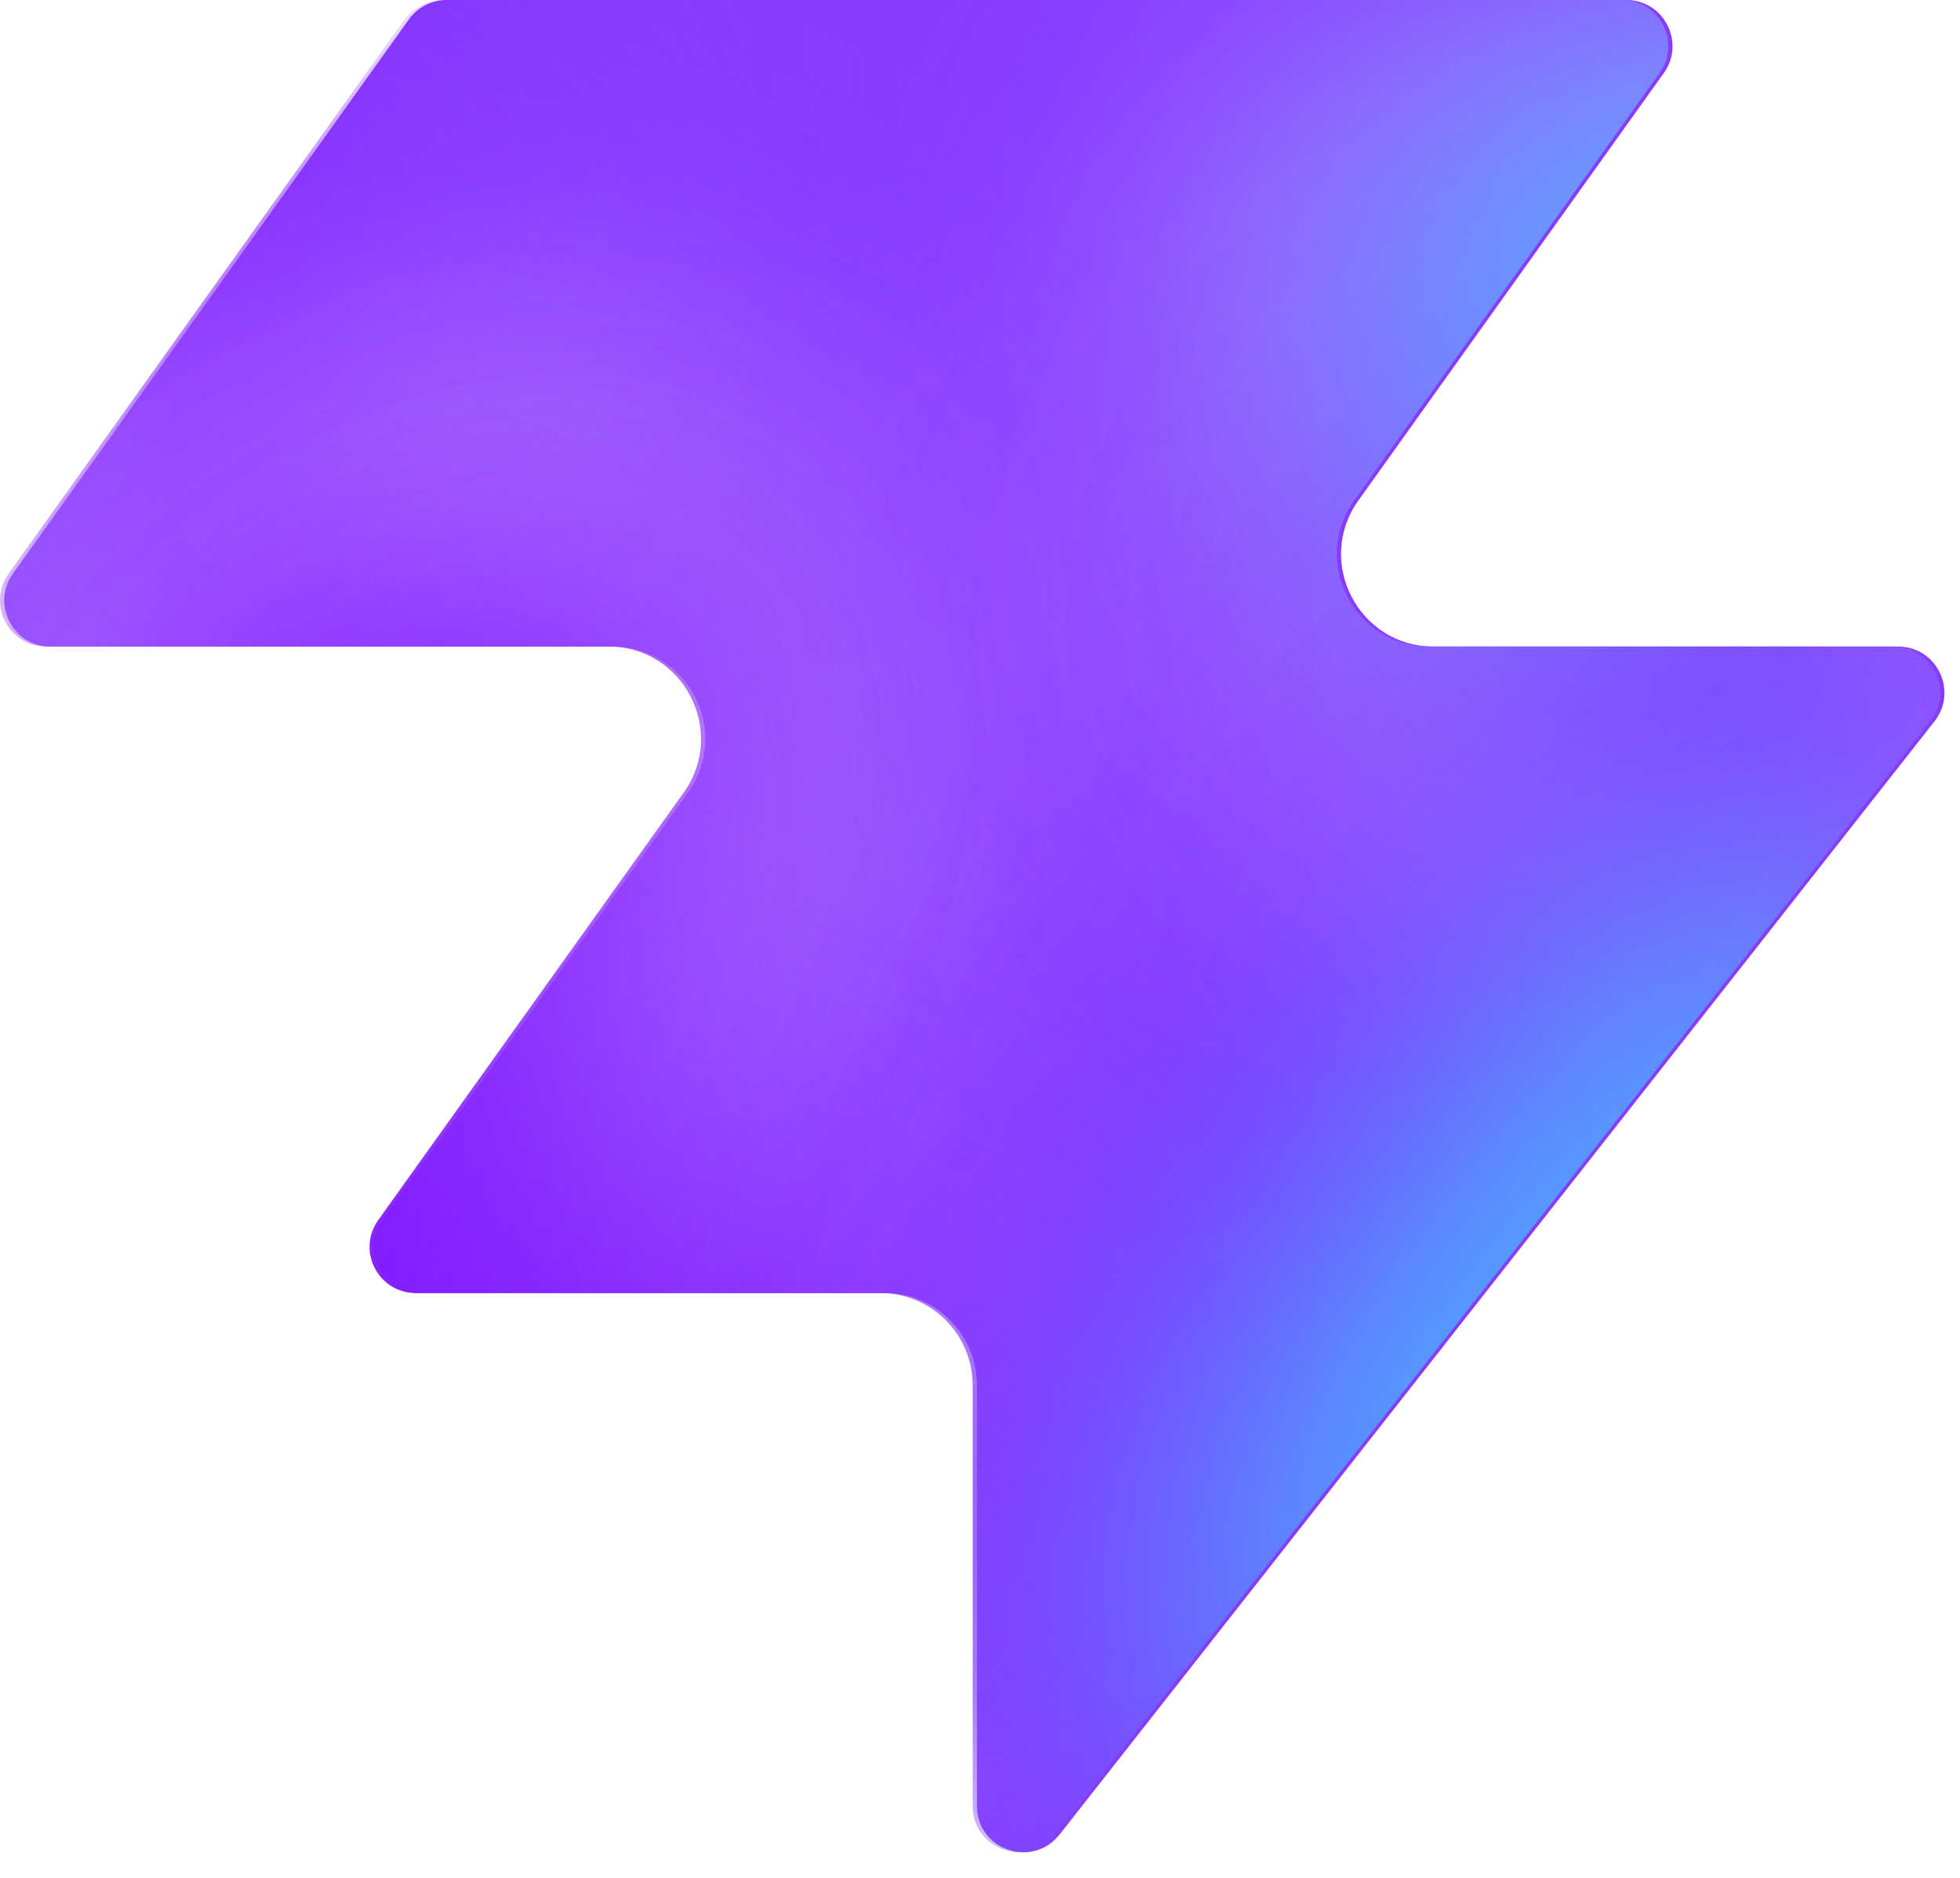
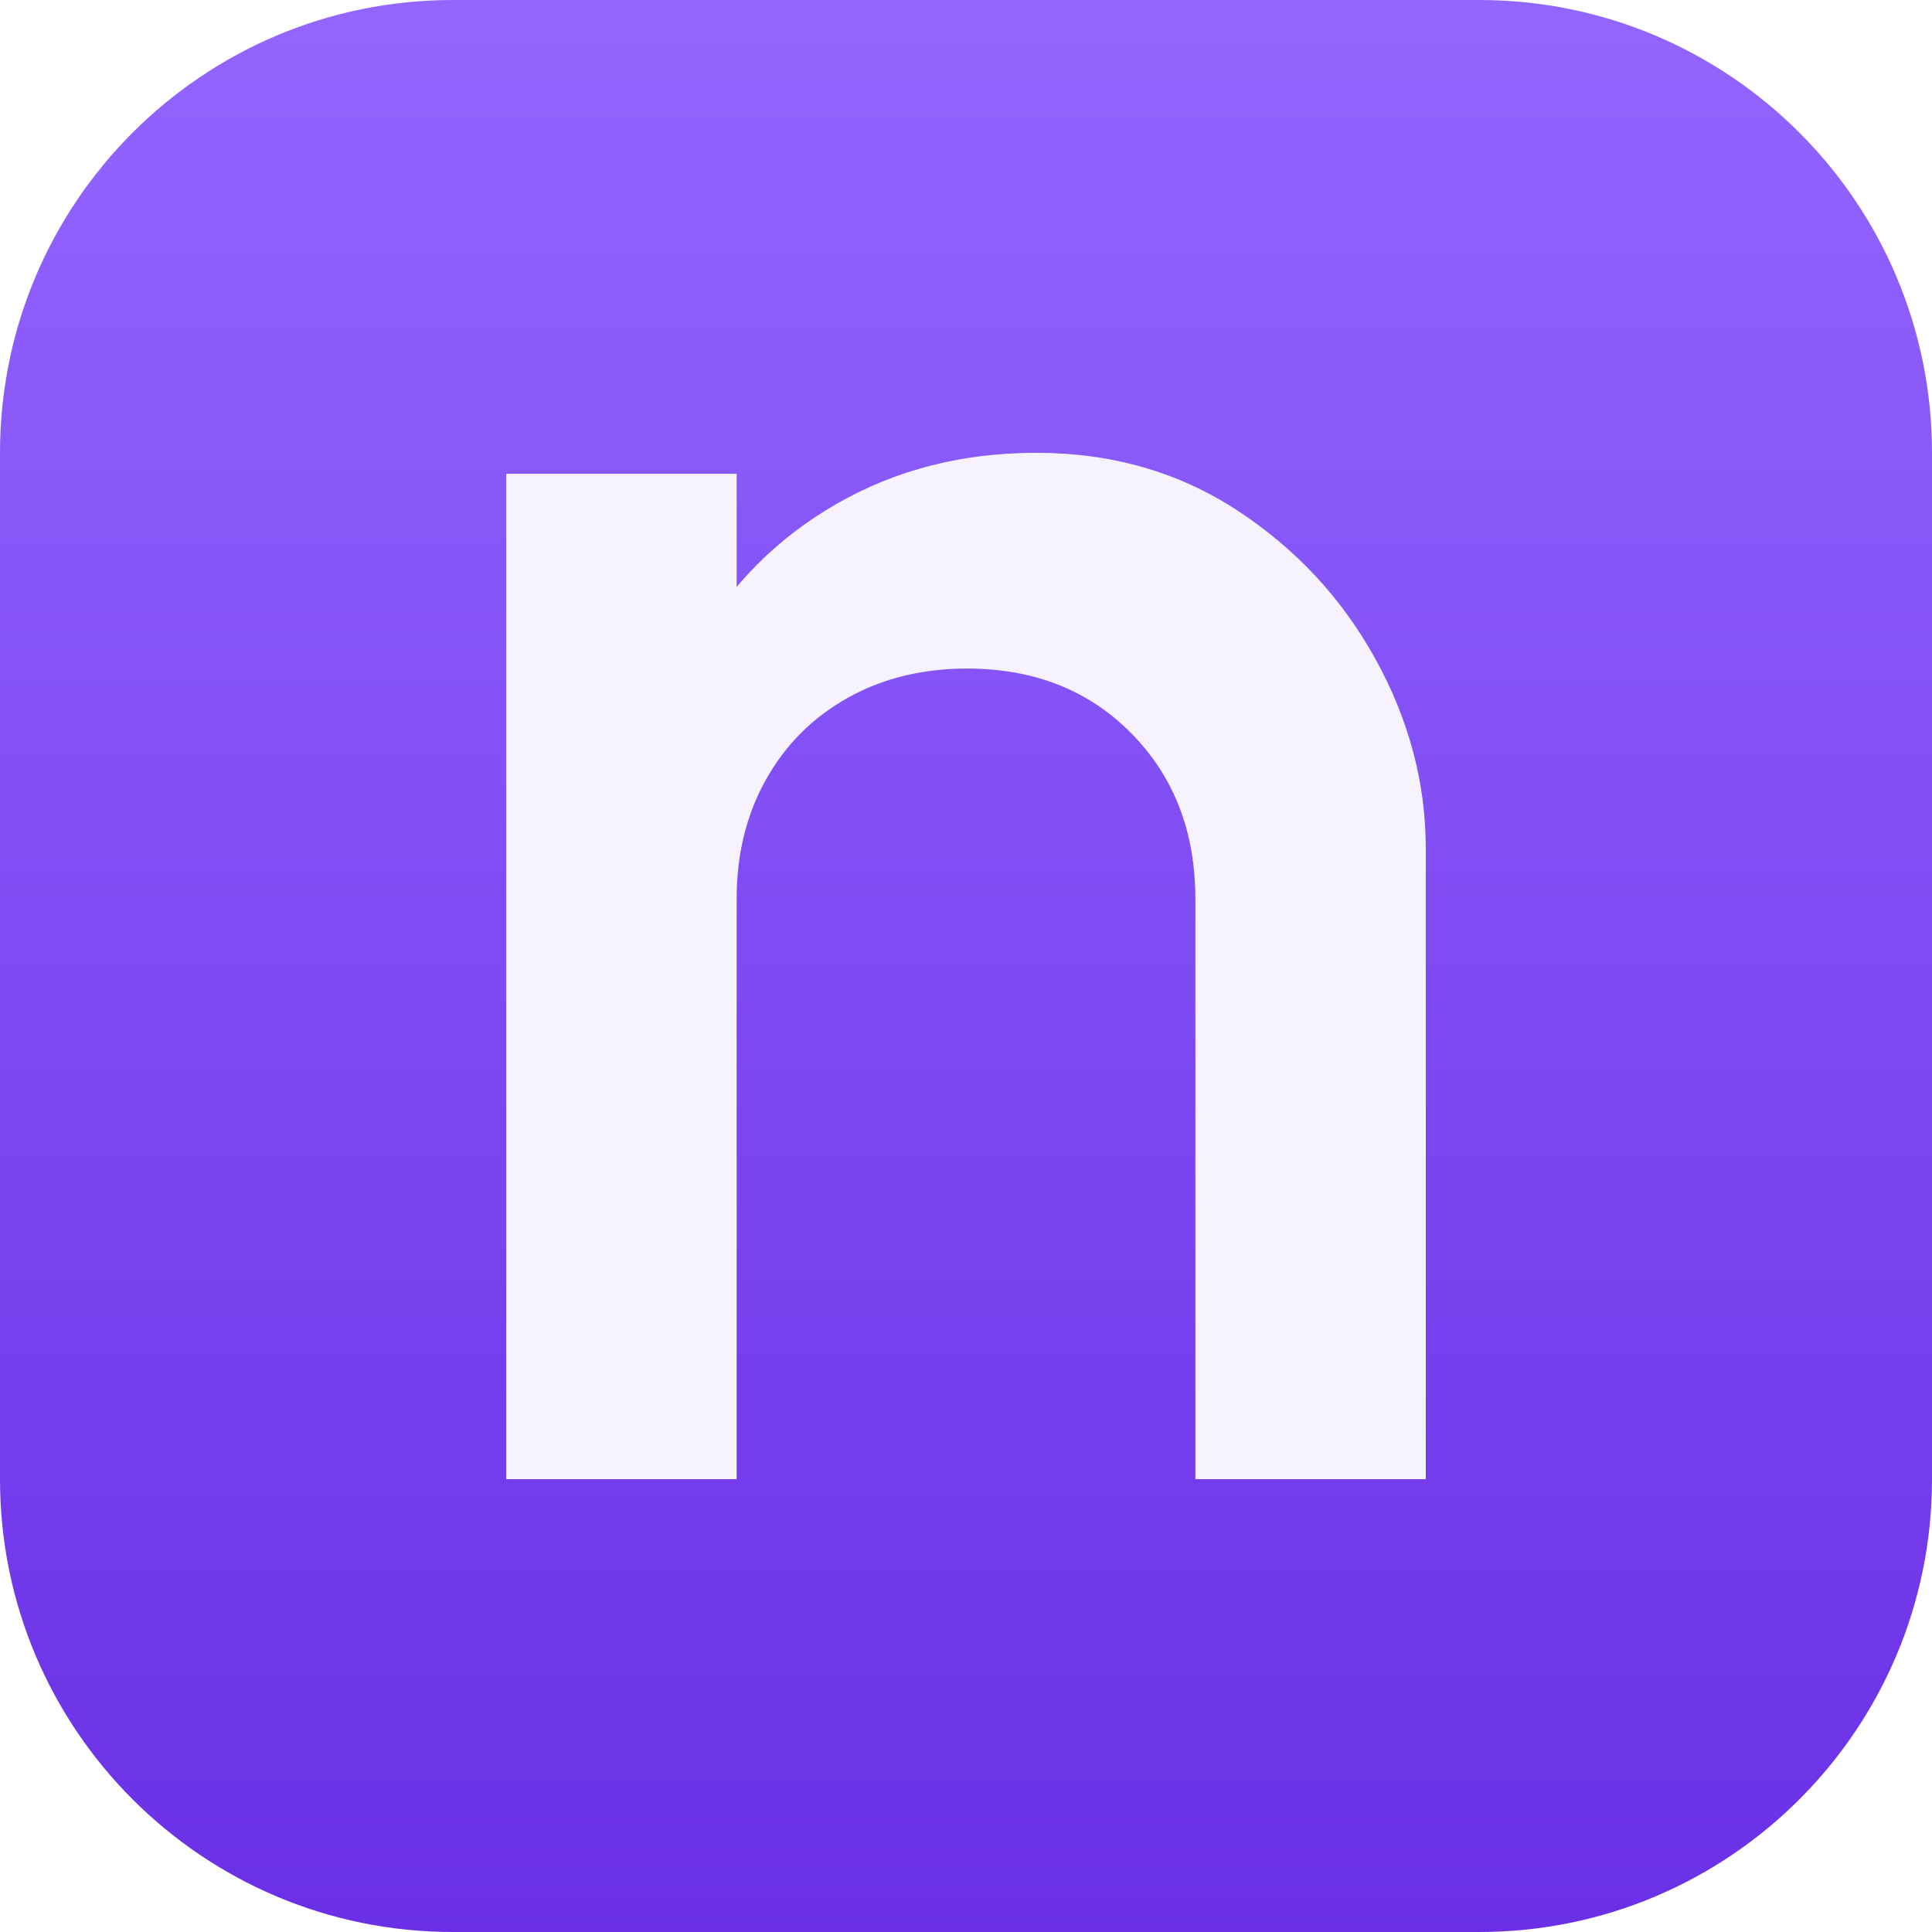
- <svg xmlns="http://www.w3.org/2000/svg" width="48" height="46" fill="none" viewBox="0 0 48 46">
-   <path fill="#863bff" d="M25.946 44.938c-.664.845-2.021.375-2.021-.698V33.937a2.26 2.26 0 0 0-2.262-2.262H10.287c-.92 0-1.456-1.04-.92-1.788l7.48-10.471c1.07-1.497 0-3.578-1.842-3.578H1.237c-.92 0-1.456-1.04-.92-1.788L10.013.474c.214-.297.556-.474.92-.474h28.894c.92 0 1.456 1.04.92 1.788l-7.48 10.471c-1.07 1.498 0 3.579 1.842 3.579h11.377c.943 0 1.473 1.088.89 1.83L25.947 44.94z" style="fill:#863bff;fill:color(display-p3 .525 .23 1);fill-opacity:1" />
-   <mask id="a" width="48" height="46" x="0" y="0" maskUnits="userSpaceOnUse" style="mask-type:alpha">
-     <path fill="#000" d="M25.842 44.938c-.664.844-2.021.375-2.021-.698V33.937a2.26 2.26 0 0 0-2.262-2.262H10.183c-.92 0-1.456-1.04-.92-1.788l7.48-10.471c1.07-1.498 0-3.579-1.842-3.579H1.133c-.92 0-1.456-1.04-.92-1.787L9.91.473c.214-.297.556-.474.92-.474h28.894c.92 0 1.456 1.04.92 1.788l-7.48 10.471c-1.07 1.498 0 3.578 1.842 3.578h11.377c.943 0 1.473 1.088.89 1.832L25.843 44.94z" style="fill:#000;fill-opacity:1" />
-   </mask>
-   <g mask="url(#a)">
-     <g filter="url(#b)">
-       <ellipse cx="5.508" cy="14.704" fill="#ede6ff" rx="5.508" ry="14.704" style="fill:#ede6ff;fill:color(display-p3 .927 .903 1);fill-opacity:1" transform="matrix(.00324 1 1 -.00324 -4.47 31.516)" />
-     </g>
-     <g filter="url(#c)">
-       <ellipse cx="10.399" cy="29.851" fill="#ede6ff" rx="10.399" ry="29.851" style="fill:#ede6ff;fill:color(display-p3 .927 .903 1);fill-opacity:1" transform="matrix(.00324 1 1 -.00324 -39.328 7.883)" />
-     </g>
-     <g filter="url(#d)">
-       <ellipse cx="5.508" cy="30.487" fill="#7e14ff" rx="5.508" ry="30.487" style="fill:#7e14ff;fill:color(display-p3 .492 .077 1);fill-opacity:1" transform="rotate(89.814 -25.913 -14.639)scale(1 -1)" />
-     </g>
-     <g filter="url(#e)">
-       <ellipse cx="5.508" cy="30.599" fill="#7e14ff" rx="5.508" ry="30.599" style="fill:#7e14ff;fill:color(display-p3 .492 .077 1);fill-opacity:1" transform="rotate(89.814 -32.644 -3.334)scale(1 -1)" />
-     </g>
-     <g filter="url(#f)">
-       <ellipse cx="5.508" cy="30.599" fill="#7e14ff" rx="5.508" ry="30.599" style="fill:#7e14ff;fill:color(display-p3 .492 .077 1);fill-opacity:1" transform="matrix(.00324 1 1 -.00324 -34.34 30.47)" />
-     </g>
-     <g filter="url(#g)">
-       <ellipse cx="14.072" cy="22.078" fill="#ede6ff" rx="14.072" ry="22.078" style="fill:#ede6ff;fill:color(display-p3 .927 .903 1);fill-opacity:1" transform="rotate(93.35 24.506 48.493)scale(-1 1)" />
-     </g>
-     <g filter="url(#h)">
-       <ellipse cx="3.47" cy="21.501" fill="#7e14ff" rx="3.47" ry="21.501" style="fill:#7e14ff;fill:color(display-p3 .492 .077 1);fill-opacity:1" transform="rotate(89.009 28.708 47.59)scale(-1 1)" />
-     </g>
-     <g filter="url(#i)">
-       <ellipse cx="3.47" cy="21.501" fill="#7e14ff" rx="3.47" ry="21.501" style="fill:#7e14ff;fill:color(display-p3 .492 .077 1);fill-opacity:1" transform="rotate(89.009 28.708 47.59)scale(-1 1)" />
-     </g>
-     <g filter="url(#j)">
-       <ellipse cx=".387" cy="8.972" fill="#7e14ff" rx="4.407" ry="29.108" style="fill:#7e14ff;fill:color(display-p3 .492 .077 1);fill-opacity:1" transform="rotate(39.51 .387 8.972)" />
-     </g>
-     <g filter="url(#k)">
-       <ellipse cx="47.523" cy="-6.092" fill="#7e14ff" rx="4.407" ry="29.108" style="fill:#7e14ff;fill:color(display-p3 .492 .077 1);fill-opacity:1" transform="rotate(37.892 47.523 -6.092)" />
-     </g>
-     <g filter="url(#l)">
-       <ellipse cx="41.412" cy="6.333" fill="#47bfff" rx="5.971" ry="9.665" style="fill:#47bfff;fill:color(display-p3 .28 .748 1);fill-opacity:1" transform="rotate(37.892 41.412 6.333)" />
-     </g>
-     <g filter="url(#m)">
-       <ellipse cx="-1.879" cy="38.332" fill="#7e14ff" rx="4.407" ry="29.108" style="fill:#7e14ff;fill:color(display-p3 .492 .077 1);fill-opacity:1" transform="rotate(37.892 -1.88 38.332)" />
-     </g>
-     <g filter="url(#n)">
-       <ellipse cx="-1.879" cy="38.332" fill="#7e14ff" rx="4.407" ry="29.108" style="fill:#7e14ff;fill:color(display-p3 .492 .077 1);fill-opacity:1" transform="rotate(37.892 -1.88 38.332)" />
-     </g>
-     <g filter="url(#o)">
-       <ellipse cx="35.651" cy="29.907" fill="#7e14ff" rx="4.407" ry="29.108" style="fill:#7e14ff;fill:color(display-p3 .492 .077 1);fill-opacity:1" transform="rotate(37.892 35.651 29.907)" />
-     </g>
-     <g filter="url(#p)">
-       <ellipse cx="38.418" cy="32.4" fill="#47bfff" rx="5.971" ry="15.297" style="fill:#47bfff;fill:color(display-p3 .28 .748 1);fill-opacity:1" transform="rotate(37.892 38.418 32.4)" />
-     </g>
+ <svg xmlns="http://www.w3.org/2000/svg" viewBox="0 0 64 64">
+   <defs>
+     <linearGradient id="g" x1="0" y1="0" x2="0" y2="1">
+       <stop offset="0" stop-color="#9366ff" />
+       <stop offset="1" stop-color="#6a2fe6" />
+     </linearGradient>
+   </defs>
+   <rect width="64" height="64" rx="15" fill="url(#g)" />
+   <g fill="#f6f3ff" transform="translate(12.537 49) scale(0.069388 -0.069388)">
+     <path d="M390 0L390 277Q390 325 359.5 356Q329 387 281 387Q249 387 224 373Q199 359 185 334Q171 309 171 277L128 301Q128 356 152 398.5Q176 441 218.5 465.5Q261 490 314 490Q368 490 410 462.5Q452 435 476 391.5Q500 348 500 301L500 0ZM61 0L61 480L171 480L171 0Z" />
  </g>
-   <defs>
-     <filter id="b" width="60.045" height="41.654" x="-19.77" y="16.149" color-interpolation-filters="sRGB" filterUnits="userSpaceOnUse">
-       <feFlood flood-opacity="0" result="BackgroundImageFix" />
-       <feBlend in="SourceGraphic" in2="BackgroundImageFix" result="shape" />
-       <feGaussianBlur result="effect1_foregroundBlur_2002_17158" stdDeviation="7.659" />
-     </filter>
-     <filter id="c" width="90.34" height="51.437" x="-54.613" y="-7.533" color-interpolation-filters="sRGB" filterUnits="userSpaceOnUse">
-       <feFlood flood-opacity="0" result="BackgroundImageFix" />
-       <feBlend in="SourceGraphic" in2="BackgroundImageFix" result="shape" />
-       <feGaussianBlur result="effect1_foregroundBlur_2002_17158" stdDeviation="7.659" />
-     </filter>
-     <filter id="d" width="79.355" height="29.4" x="-49.64" y="2.03" color-interpolation-filters="sRGB" filterUnits="userSpaceOnUse">
-       <feFlood flood-opacity="0" result="BackgroundImageFix" />
-       <feBlend in="SourceGraphic" in2="BackgroundImageFix" result="shape" />
-       <feGaussianBlur result="effect1_foregroundBlur_2002_17158" stdDeviation="4.596" />
-     </filter>
-     <filter id="e" width="79.579" height="29.4" x="-45.045" y="20.029" color-interpolation-filters="sRGB" filterUnits="userSpaceOnUse">
-       <feFlood flood-opacity="0" result="BackgroundImageFix" />
-       <feBlend in="SourceGraphic" in2="BackgroundImageFix" result="shape" />
-       <feGaussianBlur result="effect1_foregroundBlur_2002_17158" stdDeviation="4.596" />
-     </filter>
-     <filter id="f" width="79.579" height="29.4" x="-43.513" y="21.178" color-interpolation-filters="sRGB" filterUnits="userSpaceOnUse">
-       <feFlood flood-opacity="0" result="BackgroundImageFix" />
-       <feBlend in="SourceGraphic" in2="BackgroundImageFix" result="shape" />
-       <feGaussianBlur result="effect1_foregroundBlur_2002_17158" stdDeviation="4.596" />
-     </filter>
-     <filter id="g" width="74.749" height="58.852" x="15.756" y="-17.901" color-interpolation-filters="sRGB" filterUnits="userSpaceOnUse">
-       <feFlood flood-opacity="0" result="BackgroundImageFix" />
-       <feBlend in="SourceGraphic" in2="BackgroundImageFix" result="shape" />
-       <feGaussianBlur result="effect1_foregroundBlur_2002_17158" stdDeviation="7.659" />
-     </filter>
-     <filter id="h" width="61.377" height="25.362" x="23.548" y="2.284" color-interpolation-filters="sRGB" filterUnits="userSpaceOnUse">
-       <feFlood flood-opacity="0" result="BackgroundImageFix" />
-       <feBlend in="SourceGraphic" in2="BackgroundImageFix" result="shape" />
-       <feGaussianBlur result="effect1_foregroundBlur_2002_17158" stdDeviation="4.596" />
-     </filter>
-     <filter id="i" width="61.377" height="25.362" x="23.548" y="2.284" color-interpolation-filters="sRGB" filterUnits="userSpaceOnUse">
-       <feFlood flood-opacity="0" result="BackgroundImageFix" />
-       <feBlend in="SourceGraphic" in2="BackgroundImageFix" result="shape" />
-       <feGaussianBlur result="effect1_foregroundBlur_2002_17158" stdDeviation="4.596" />
-     </filter>
-     <filter id="j" width="56.045" height="63.649" x="-27.636" y="-22.853" color-interpolation-filters="sRGB" filterUnits="userSpaceOnUse">
-       <feFlood flood-opacity="0" result="BackgroundImageFix" />
-       <feBlend in="SourceGraphic" in2="BackgroundImageFix" result="shape" />
-       <feGaussianBlur result="effect1_foregroundBlur_2002_17158" stdDeviation="4.596" />
-     </filter>
-     <filter id="k" width="54.814" height="64.646" x="20.116" y="-38.415" color-interpolation-filters="sRGB" filterUnits="userSpaceOnUse">
-       <feFlood flood-opacity="0" result="BackgroundImageFix" />
-       <feBlend in="SourceGraphic" in2="BackgroundImageFix" result="shape" />
-       <feGaussianBlur result="effect1_foregroundBlur_2002_17158" stdDeviation="4.596" />
-     </filter>
-     <filter id="l" width="33.541" height="35.313" x="24.641" y="-11.323" color-interpolation-filters="sRGB" filterUnits="userSpaceOnUse">
-       <feFlood flood-opacity="0" result="BackgroundImageFix" />
-       <feBlend in="SourceGraphic" in2="BackgroundImageFix" result="shape" />
-       <feGaussianBlur result="effect1_foregroundBlur_2002_17158" stdDeviation="4.596" />
-     </filter>
-     <filter id="m" width="54.814" height="64.646" x="-29.286" y="6.009" color-interpolation-filters="sRGB" filterUnits="userSpaceOnUse">
-       <feFlood flood-opacity="0" result="BackgroundImageFix" />
-       <feBlend in="SourceGraphic" in2="BackgroundImageFix" result="shape" />
-       <feGaussianBlur result="effect1_foregroundBlur_2002_17158" stdDeviation="4.596" />
-     </filter>
-     <filter id="n" width="54.814" height="64.646" x="-29.286" y="6.009" color-interpolation-filters="sRGB" filterUnits="userSpaceOnUse">
-       <feFlood flood-opacity="0" result="BackgroundImageFix" />
-       <feBlend in="SourceGraphic" in2="BackgroundImageFix" result="shape" />
-       <feGaussianBlur result="effect1_foregroundBlur_2002_17158" stdDeviation="4.596" />
-     </filter>
-     <filter id="o" width="54.814" height="64.646" x="8.244" y="-2.416" color-interpolation-filters="sRGB" filterUnits="userSpaceOnUse">
-       <feFlood flood-opacity="0" result="BackgroundImageFix" />
-       <feBlend in="SourceGraphic" in2="BackgroundImageFix" result="shape" />
-       <feGaussianBlur result="effect1_foregroundBlur_2002_17158" stdDeviation="4.596" />
-     </filter>
-     <filter id="p" width="39.409" height="43.623" x="18.713" y="10.588" color-interpolation-filters="sRGB" filterUnits="userSpaceOnUse">
-       <feFlood flood-opacity="0" result="BackgroundImageFix" />
-       <feBlend in="SourceGraphic" in2="BackgroundImageFix" result="shape" />
-       <feGaussianBlur result="effect1_foregroundBlur_2002_17158" stdDeviation="4.596" />
-     </filter>
-   </defs>
</svg>
